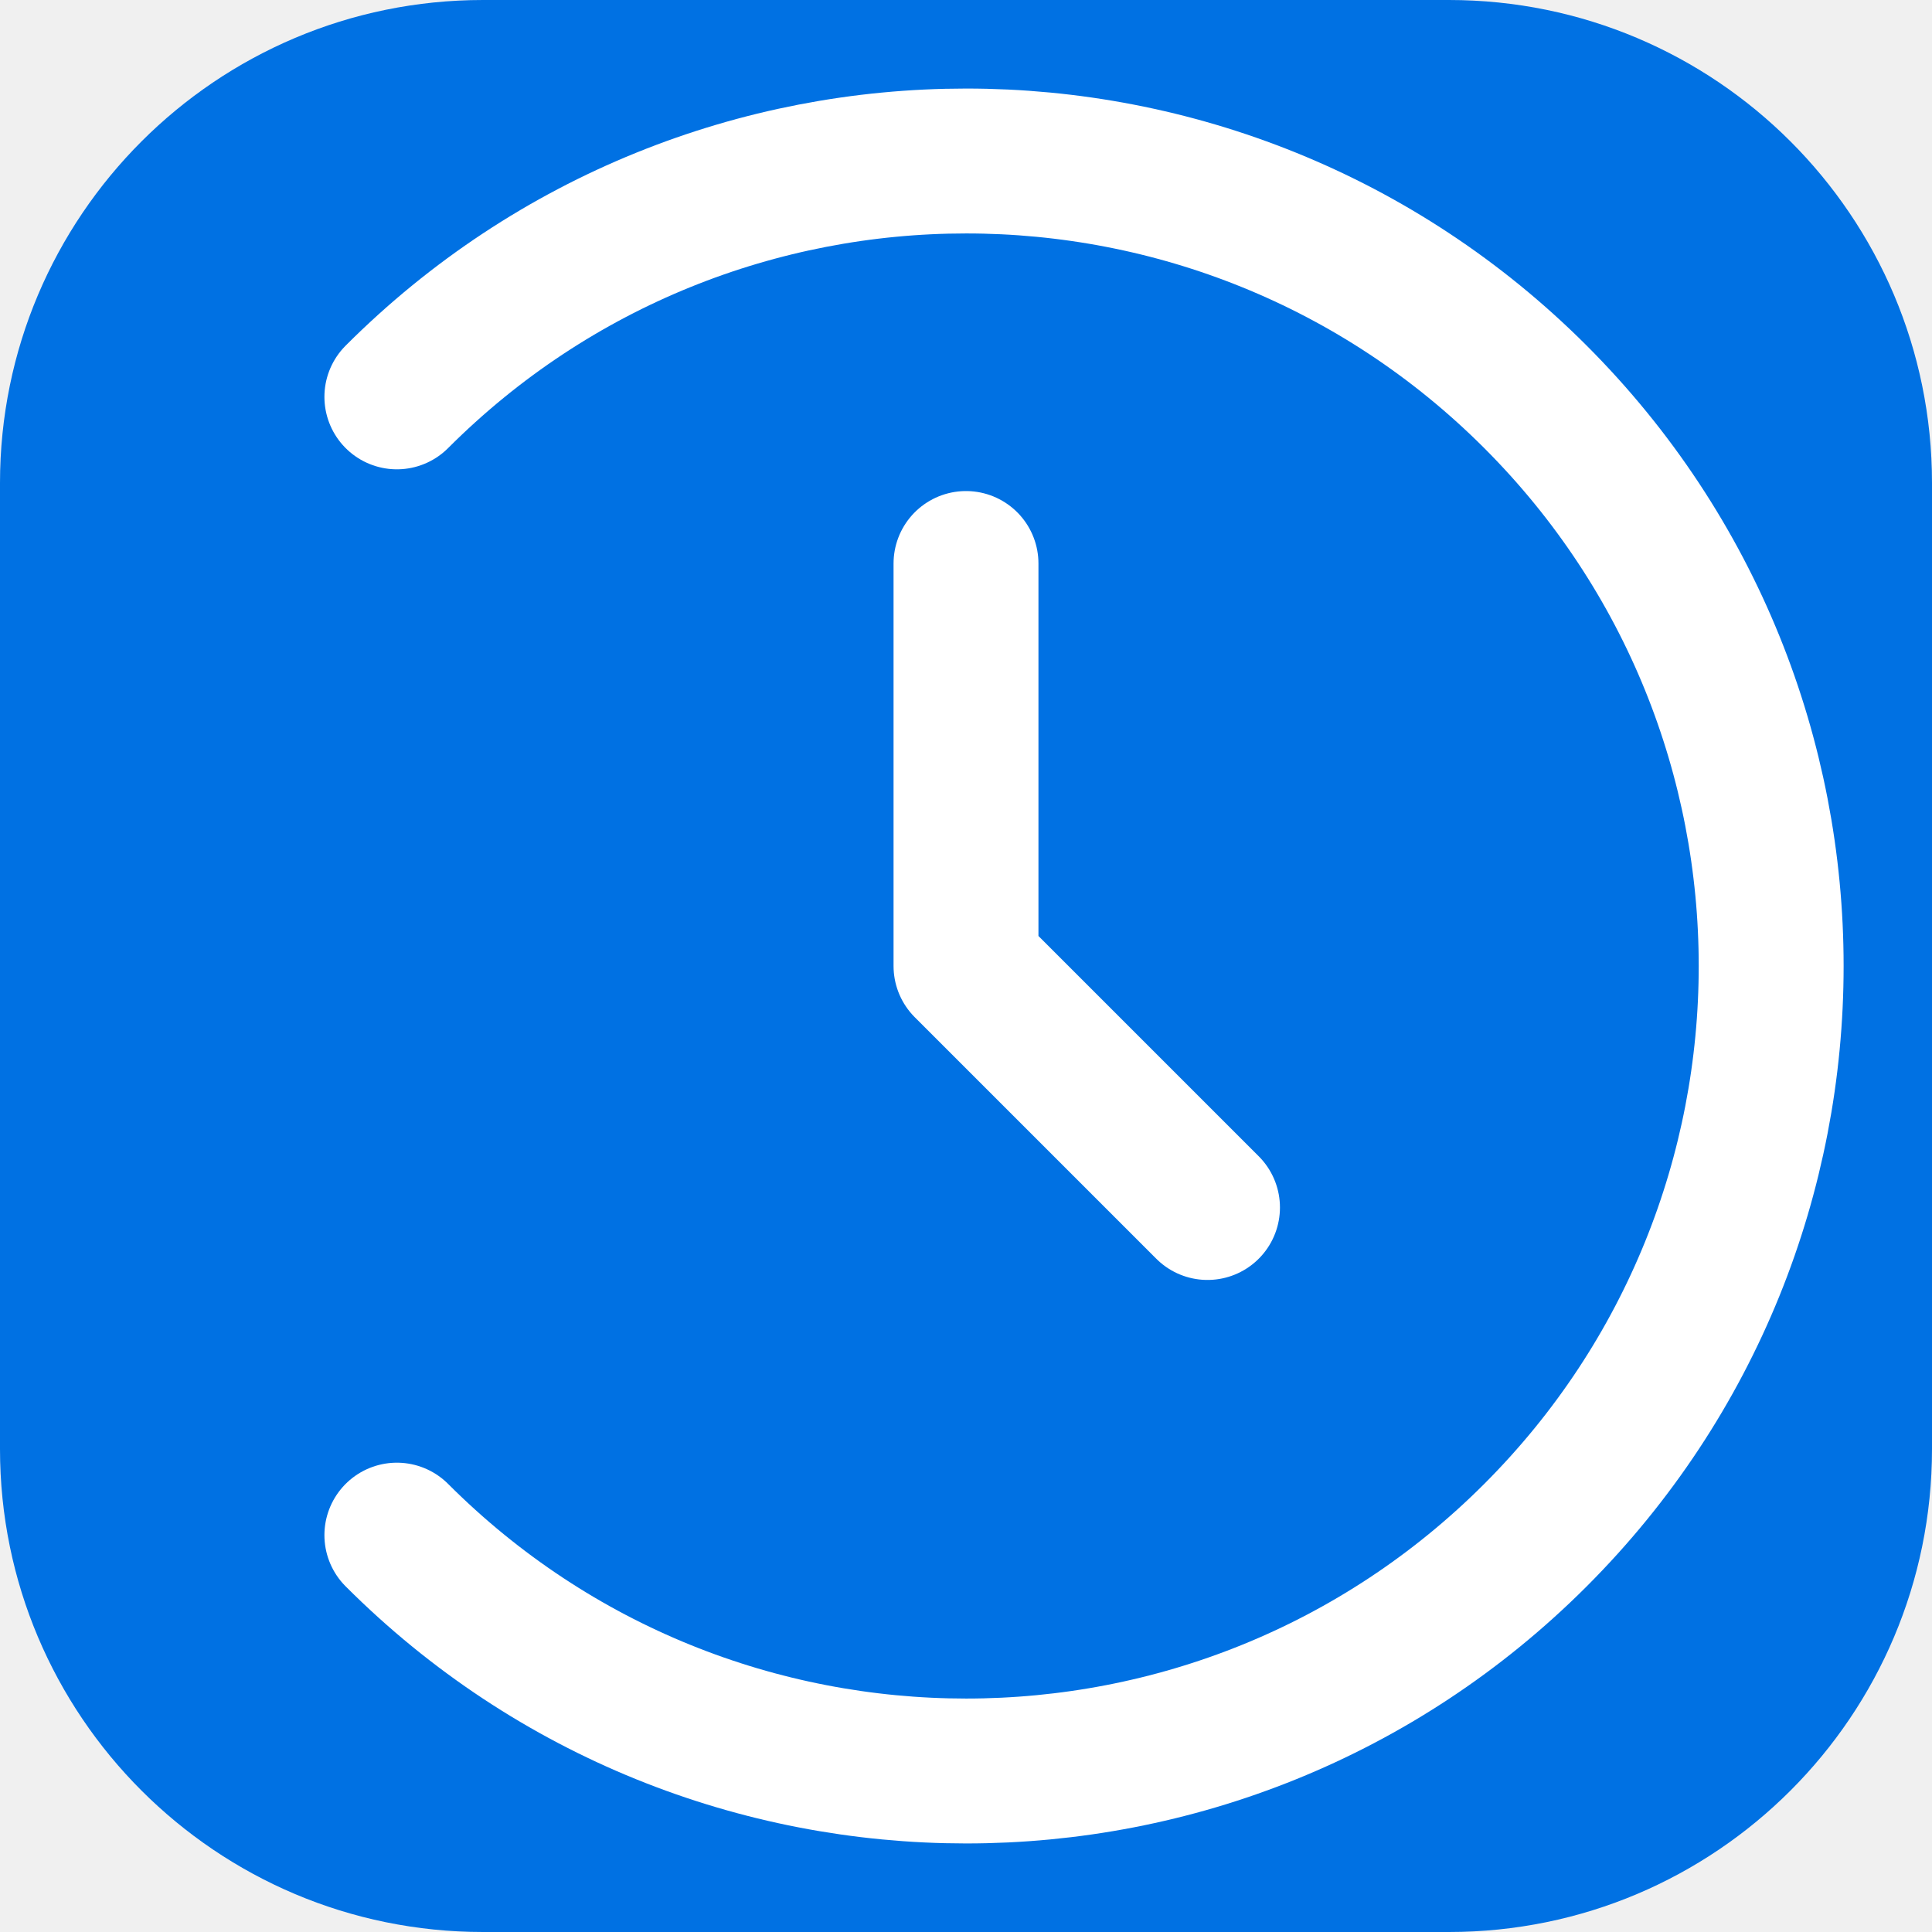
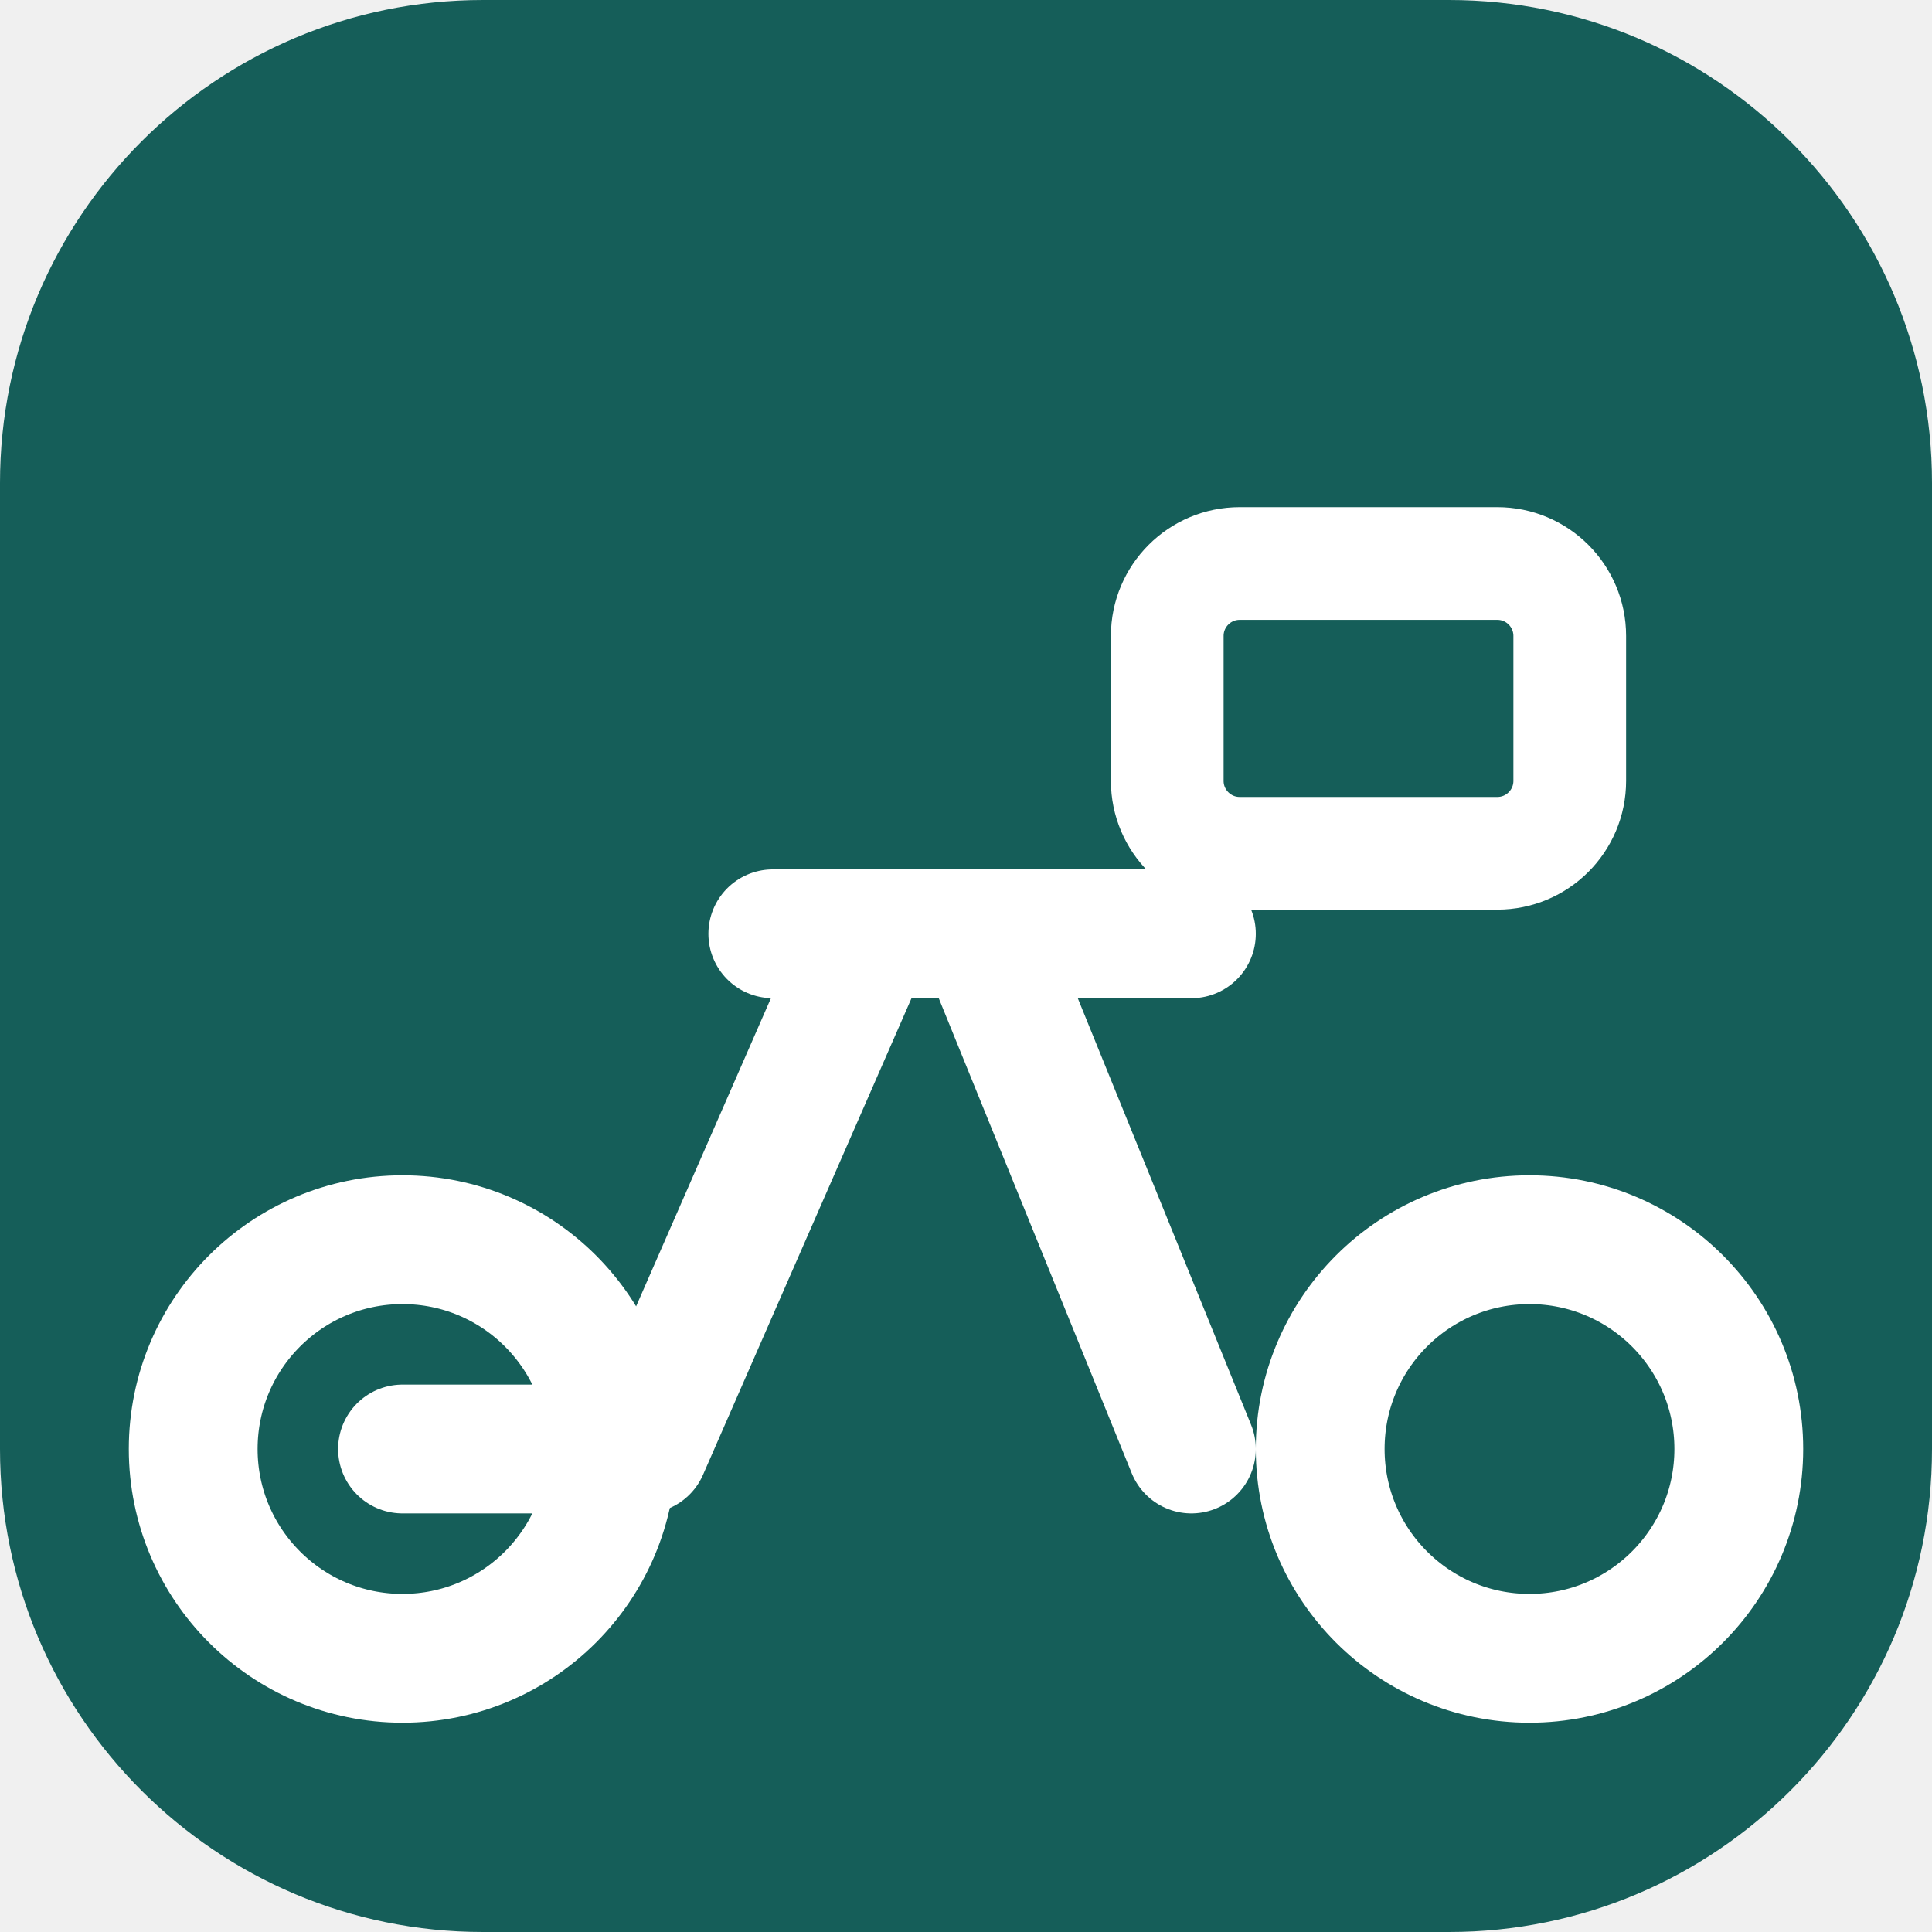
<svg xmlns="http://www.w3.org/2000/svg" width="64" height="64" viewBox="0 0 24 24" fill="none">
-   <rect width="24" height="24" rx="6" fill="#0071e3" />
-   <path d="M4.93 4.93a10 10 0 1 1 0 14.14M12 7v5l3 3" stroke="#ffffff" stroke-width="1.8" stroke-linecap="round" stroke-linejoin="round" />
+   <rect width="24" height="24" rx="6" fill="#155E59" />
+   <circle cx="5" cy="18" r="2.6" stroke="#ffffff" stroke-width="1.6" />
+   <circle cx="19" cy="18" r="2.6" stroke="#ffffff" stroke-width="1.6" />
+   <path d="M5 18h3l2.8-6.4h3.4" stroke="#ffffff" stroke-width="1.6" stroke-linecap="round" stroke-linejoin="round" />
+   <path d="M12.2 11.6l2.6 6.4" stroke="#ffffff" stroke-width="1.6" stroke-linecap="round" stroke-linejoin="round" />
+   <path d="M9.6 11.6h5.2" stroke="#ffffff" stroke-width="1.6" stroke-linecap="round" stroke-linejoin="round" />
+   <rect x="14.5" y="7" width="5" height="3.6" rx="0.9" stroke="#ffffff" stroke-width="1.4" />
</svg>
